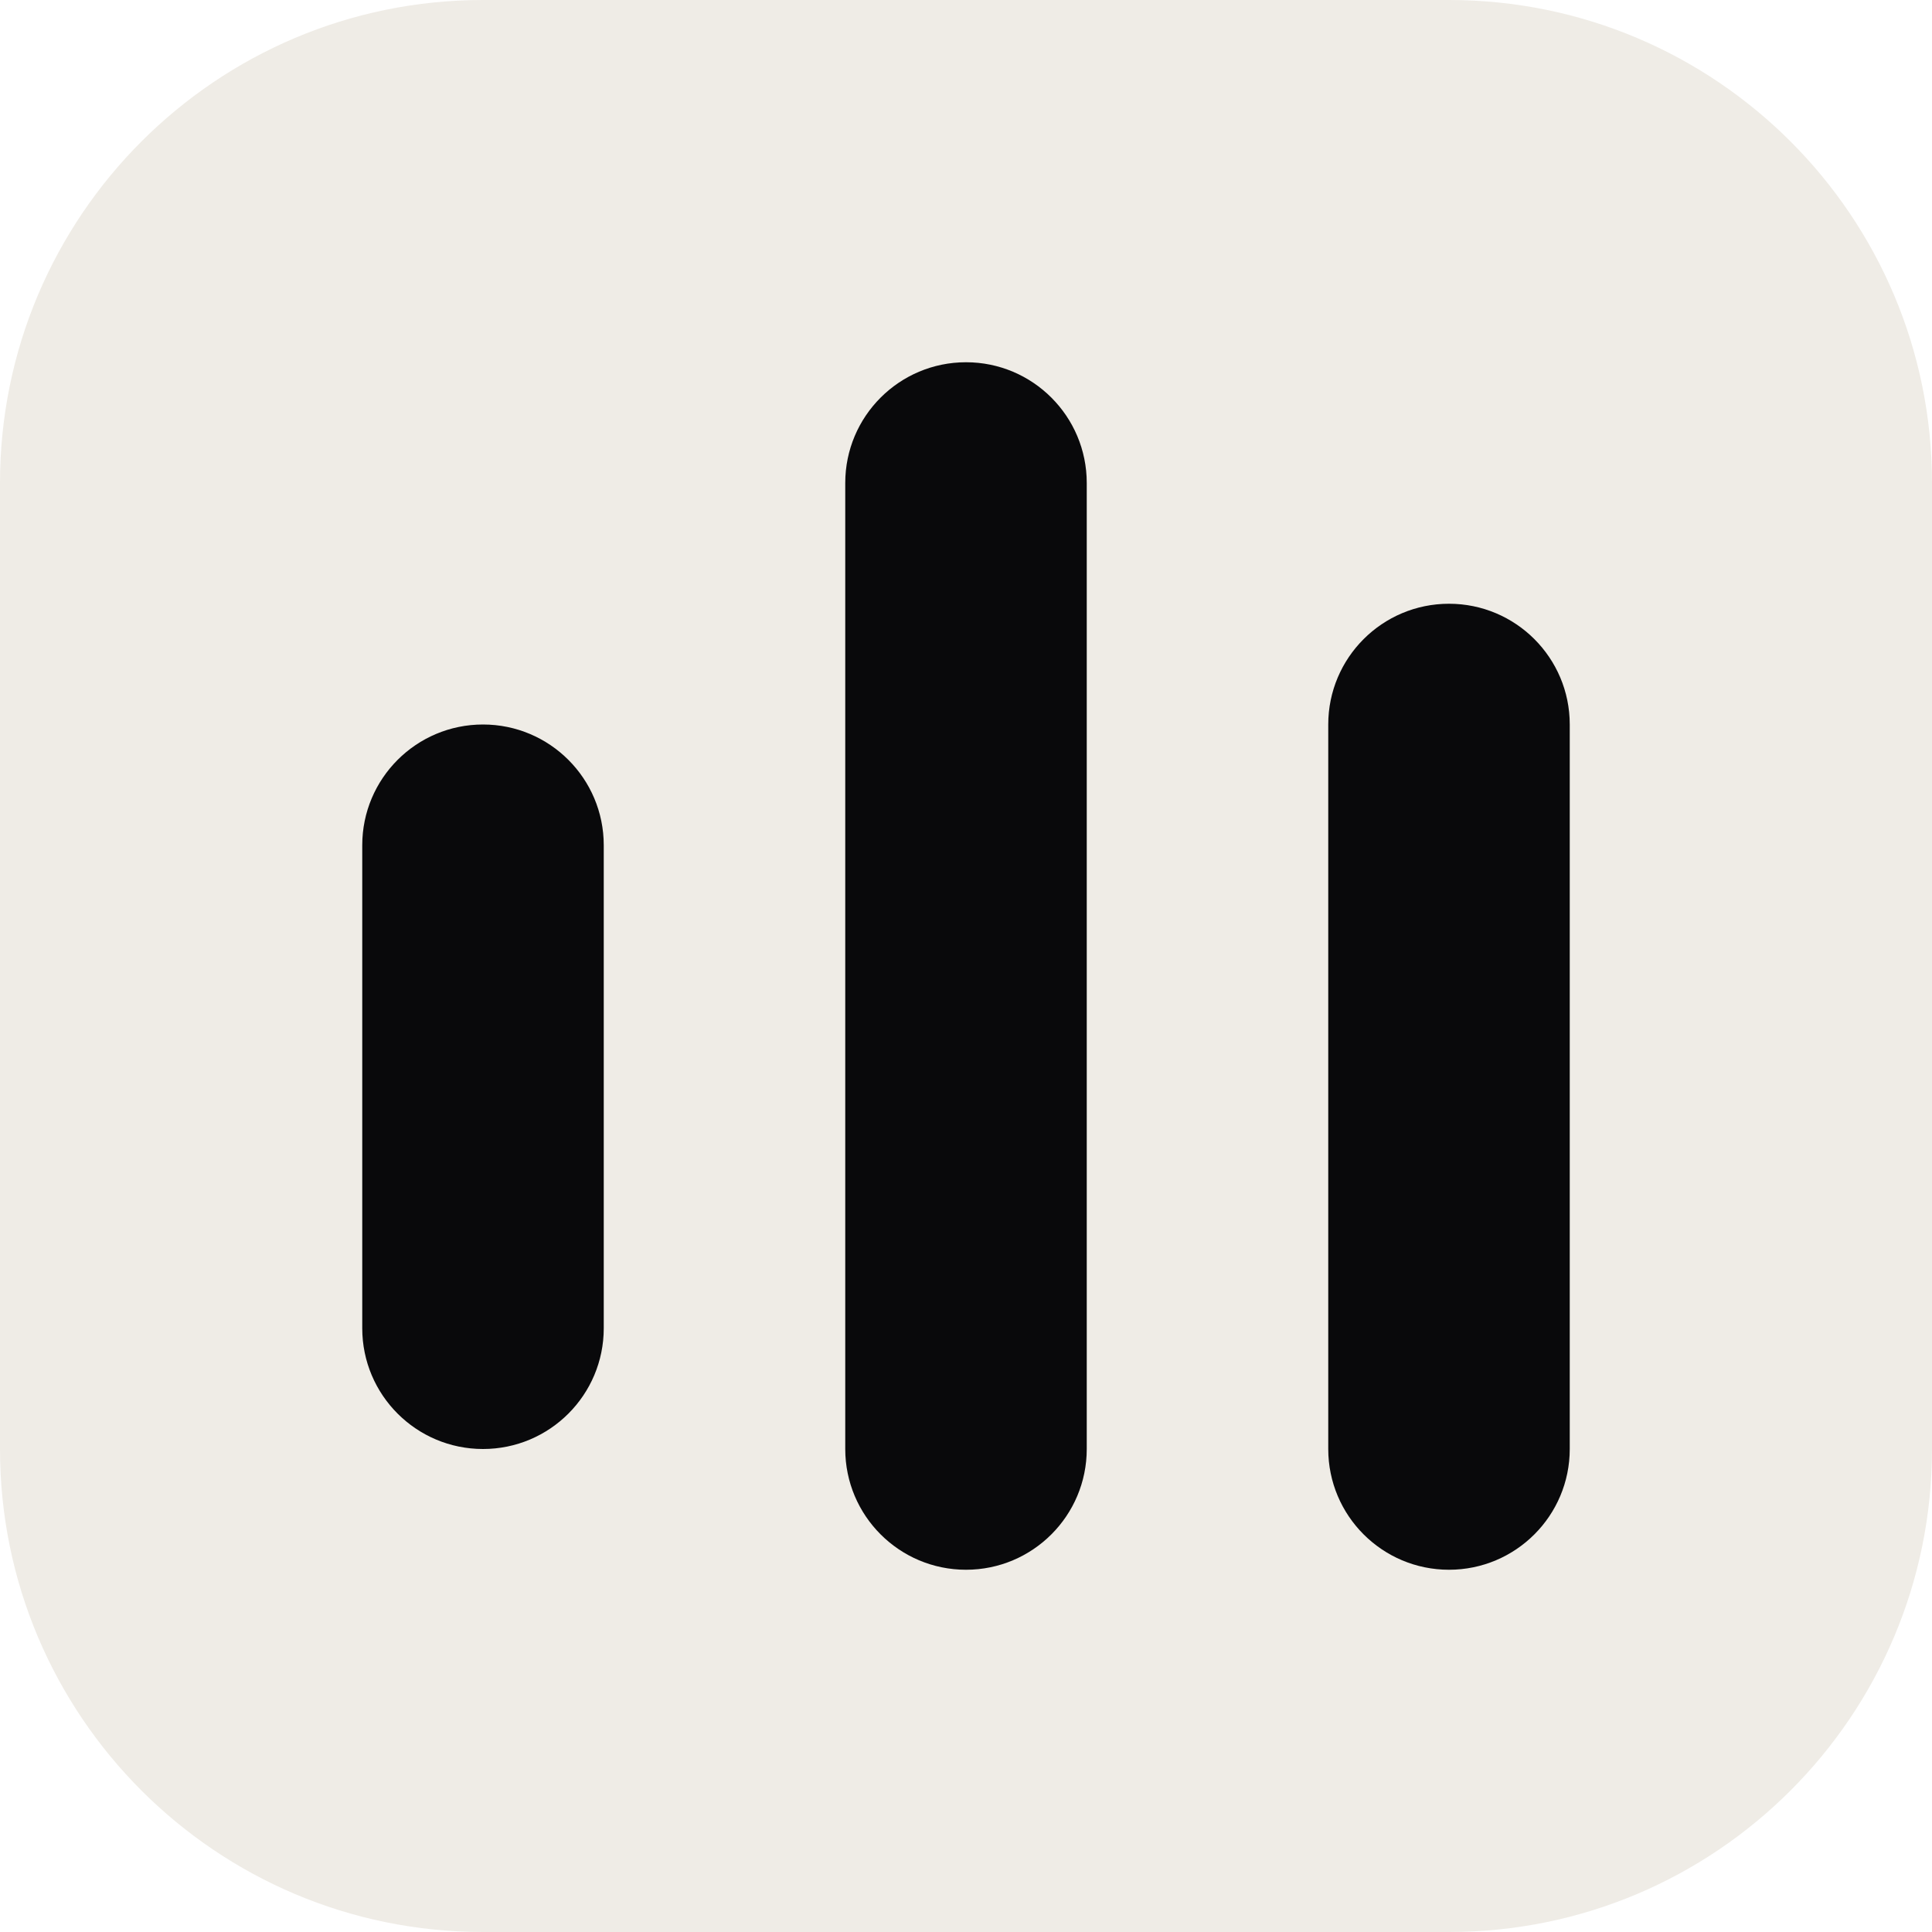
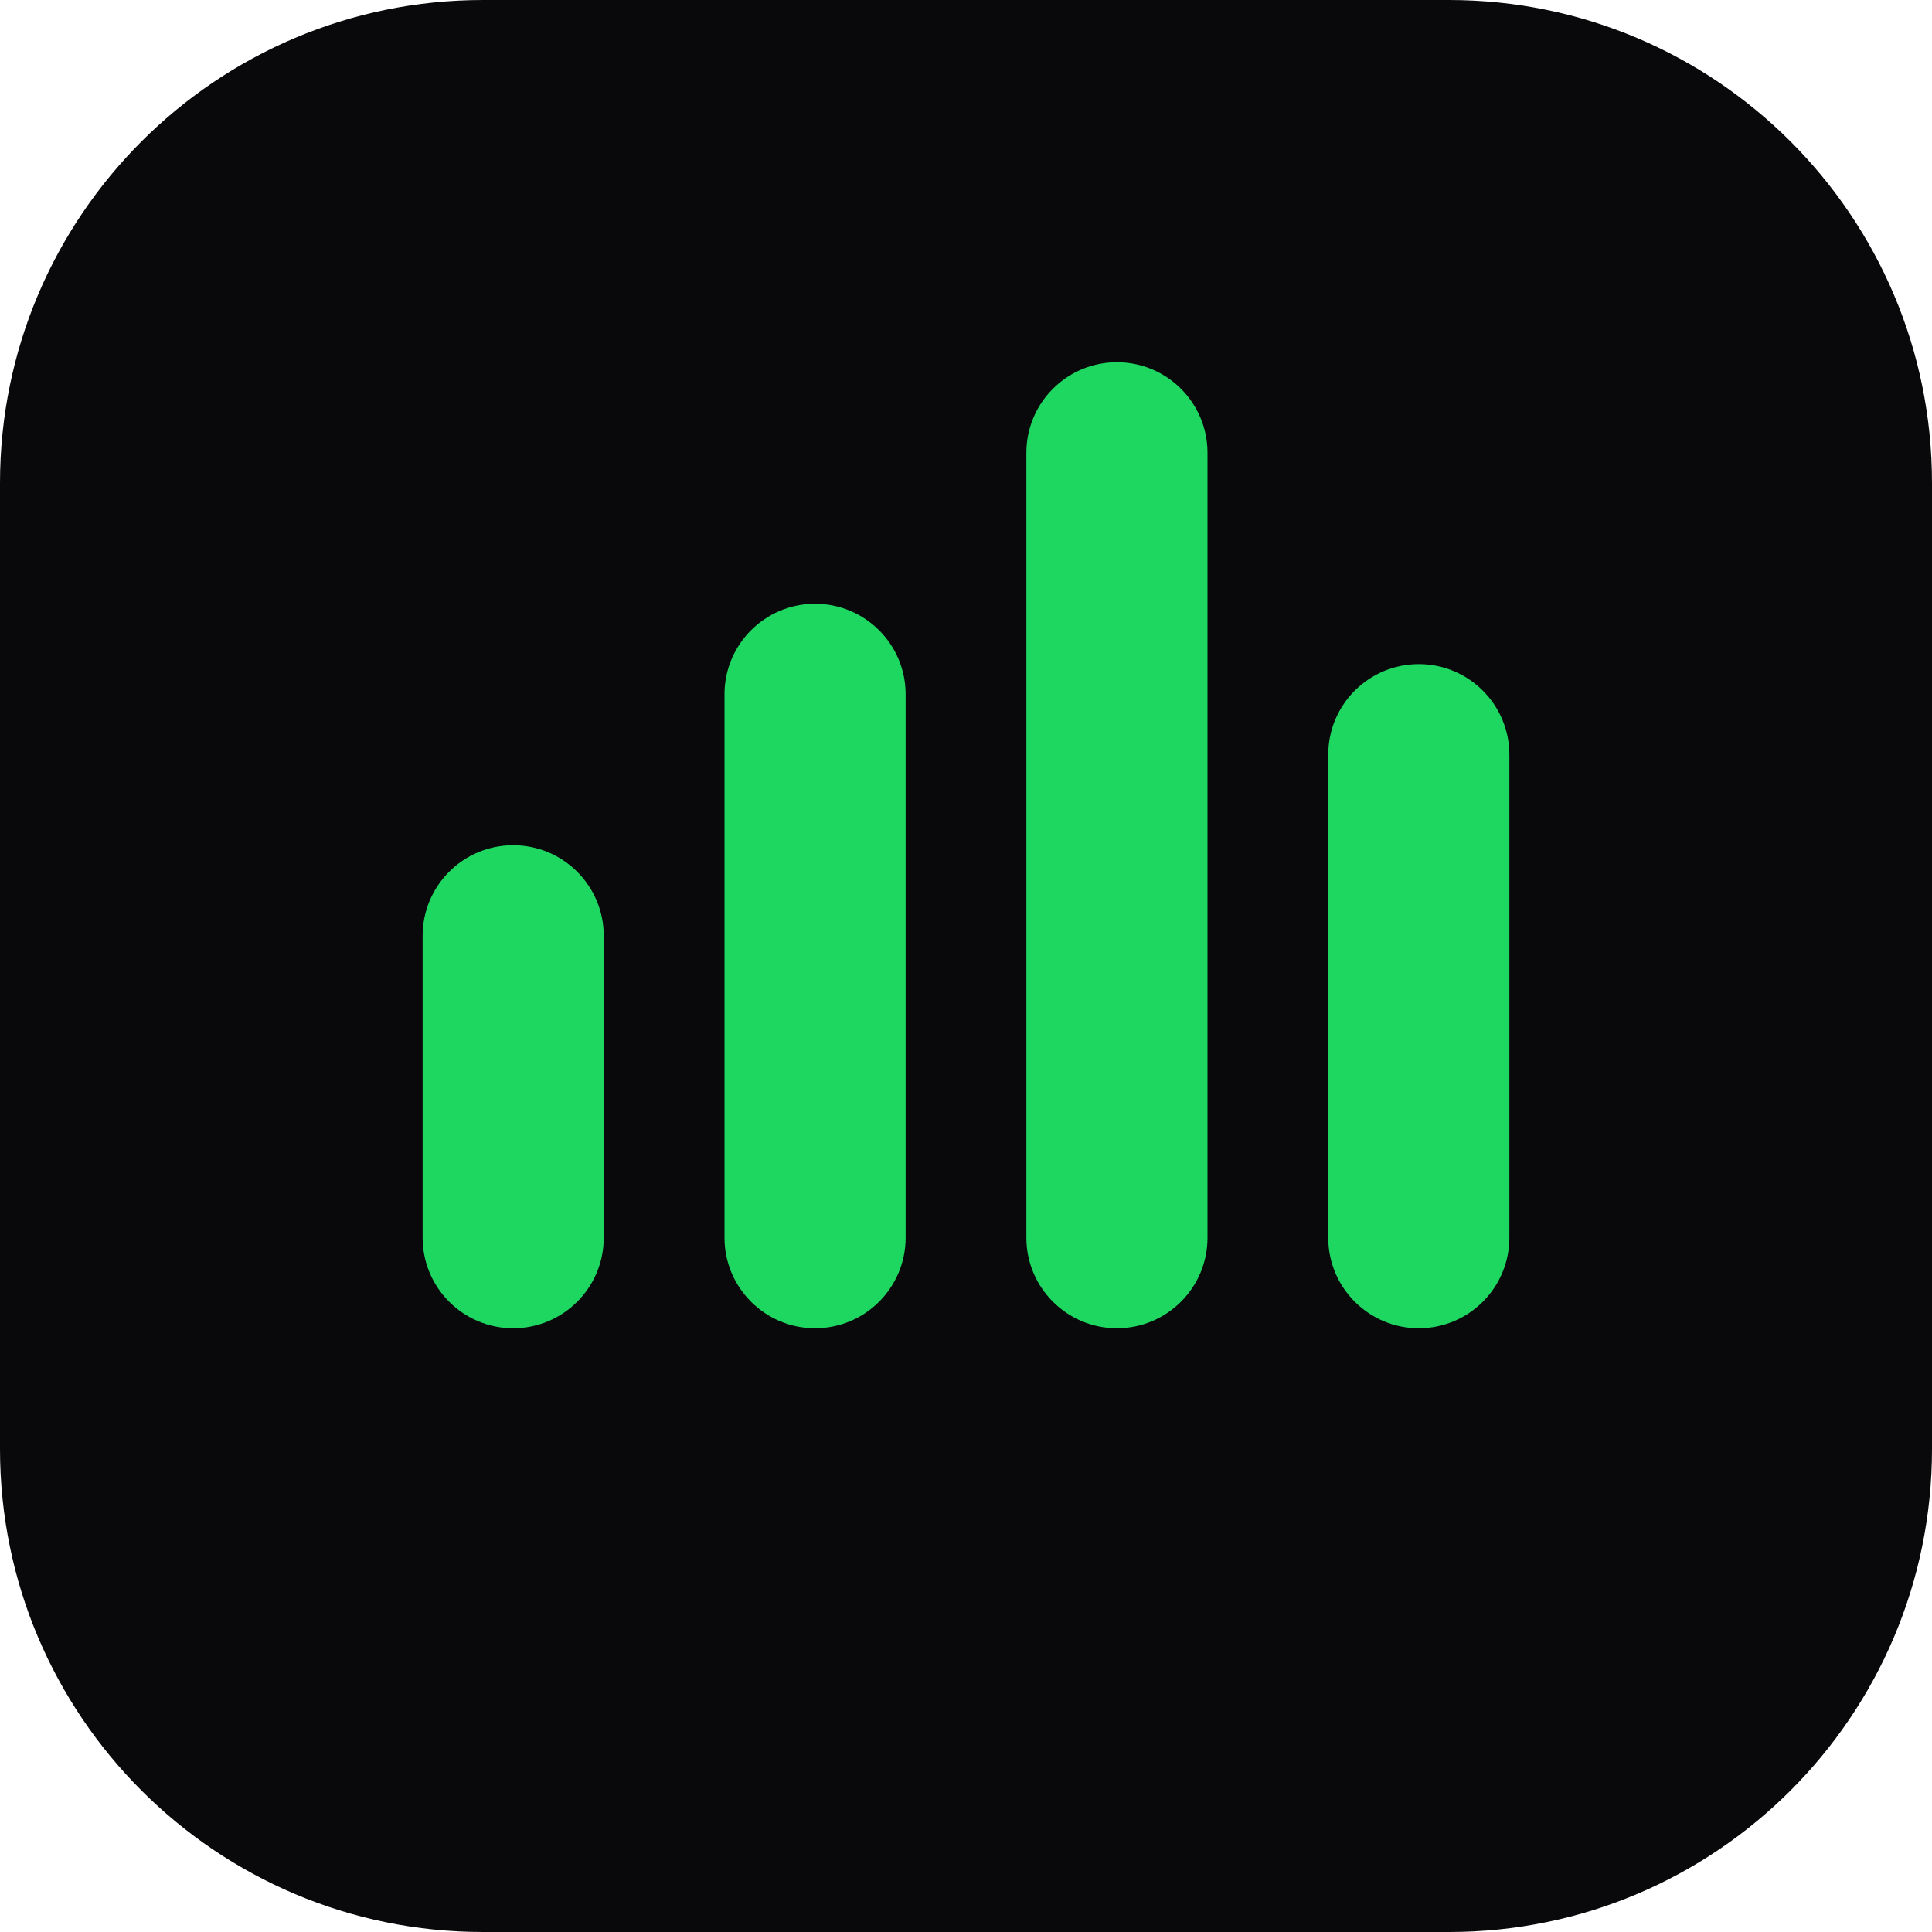
<svg xmlns="http://www.w3.org/2000/svg" viewBox="0 0 32 32">
-   <rect width="32" height="32" rx="8" fill="#EFECE6" />
-   <rect x="6" y="12" width="4" height="12" rx="2" fill="#09090b" />
-   <rect x="14" y="6" width="4" height="20" rx="2" fill="#09090b" />
-   <rect x="22" y="10" width="4" height="16" rx="2" fill="#09090b" />
+   <rect width="32" height="32" rx="8" fill="#09090b" />
+   <rect x="7" y="14" width="3" height="8" rx="1.5" fill="#1ED760" />
+   <rect x="12" y="10" width="3" height="12" rx="1.5" fill="#1ED760" />
+   <rect x="17" y="6" width="3" height="16" rx="1.5" fill="#1ED760" />
+   <rect x="22" y="11" width="3" height="11" rx="1.5" fill="#1ED760" />
</svg>
